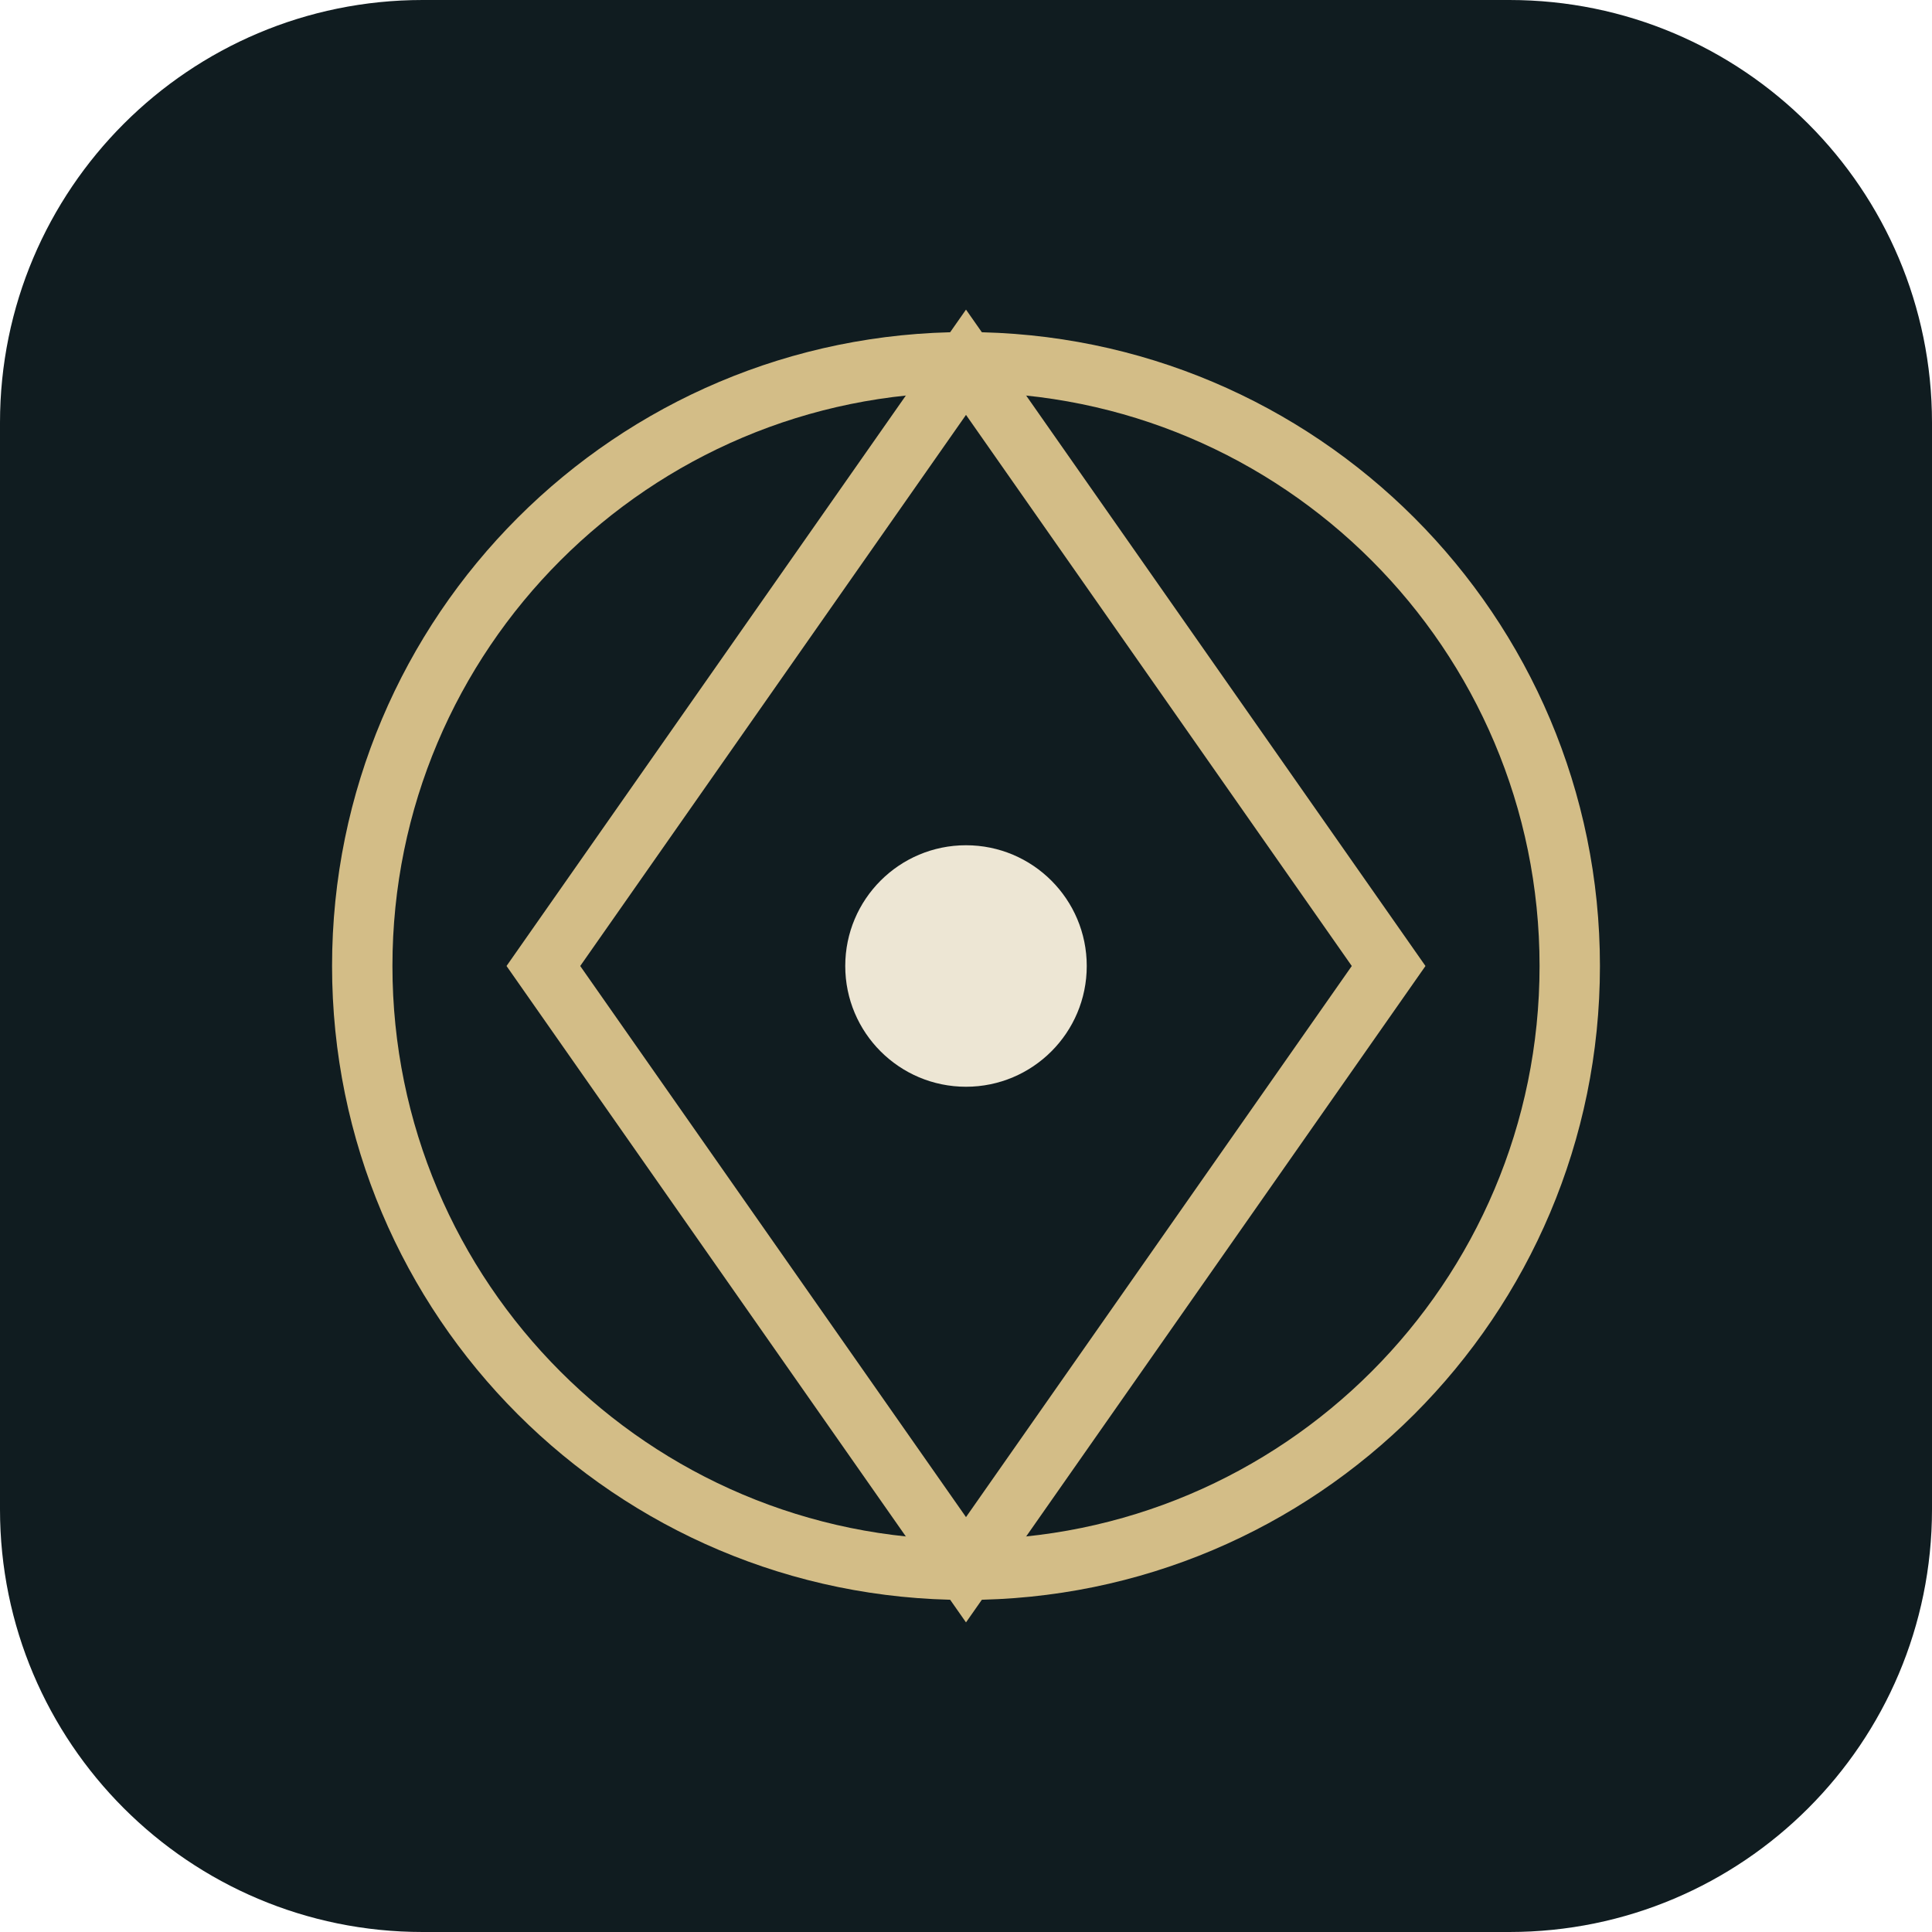
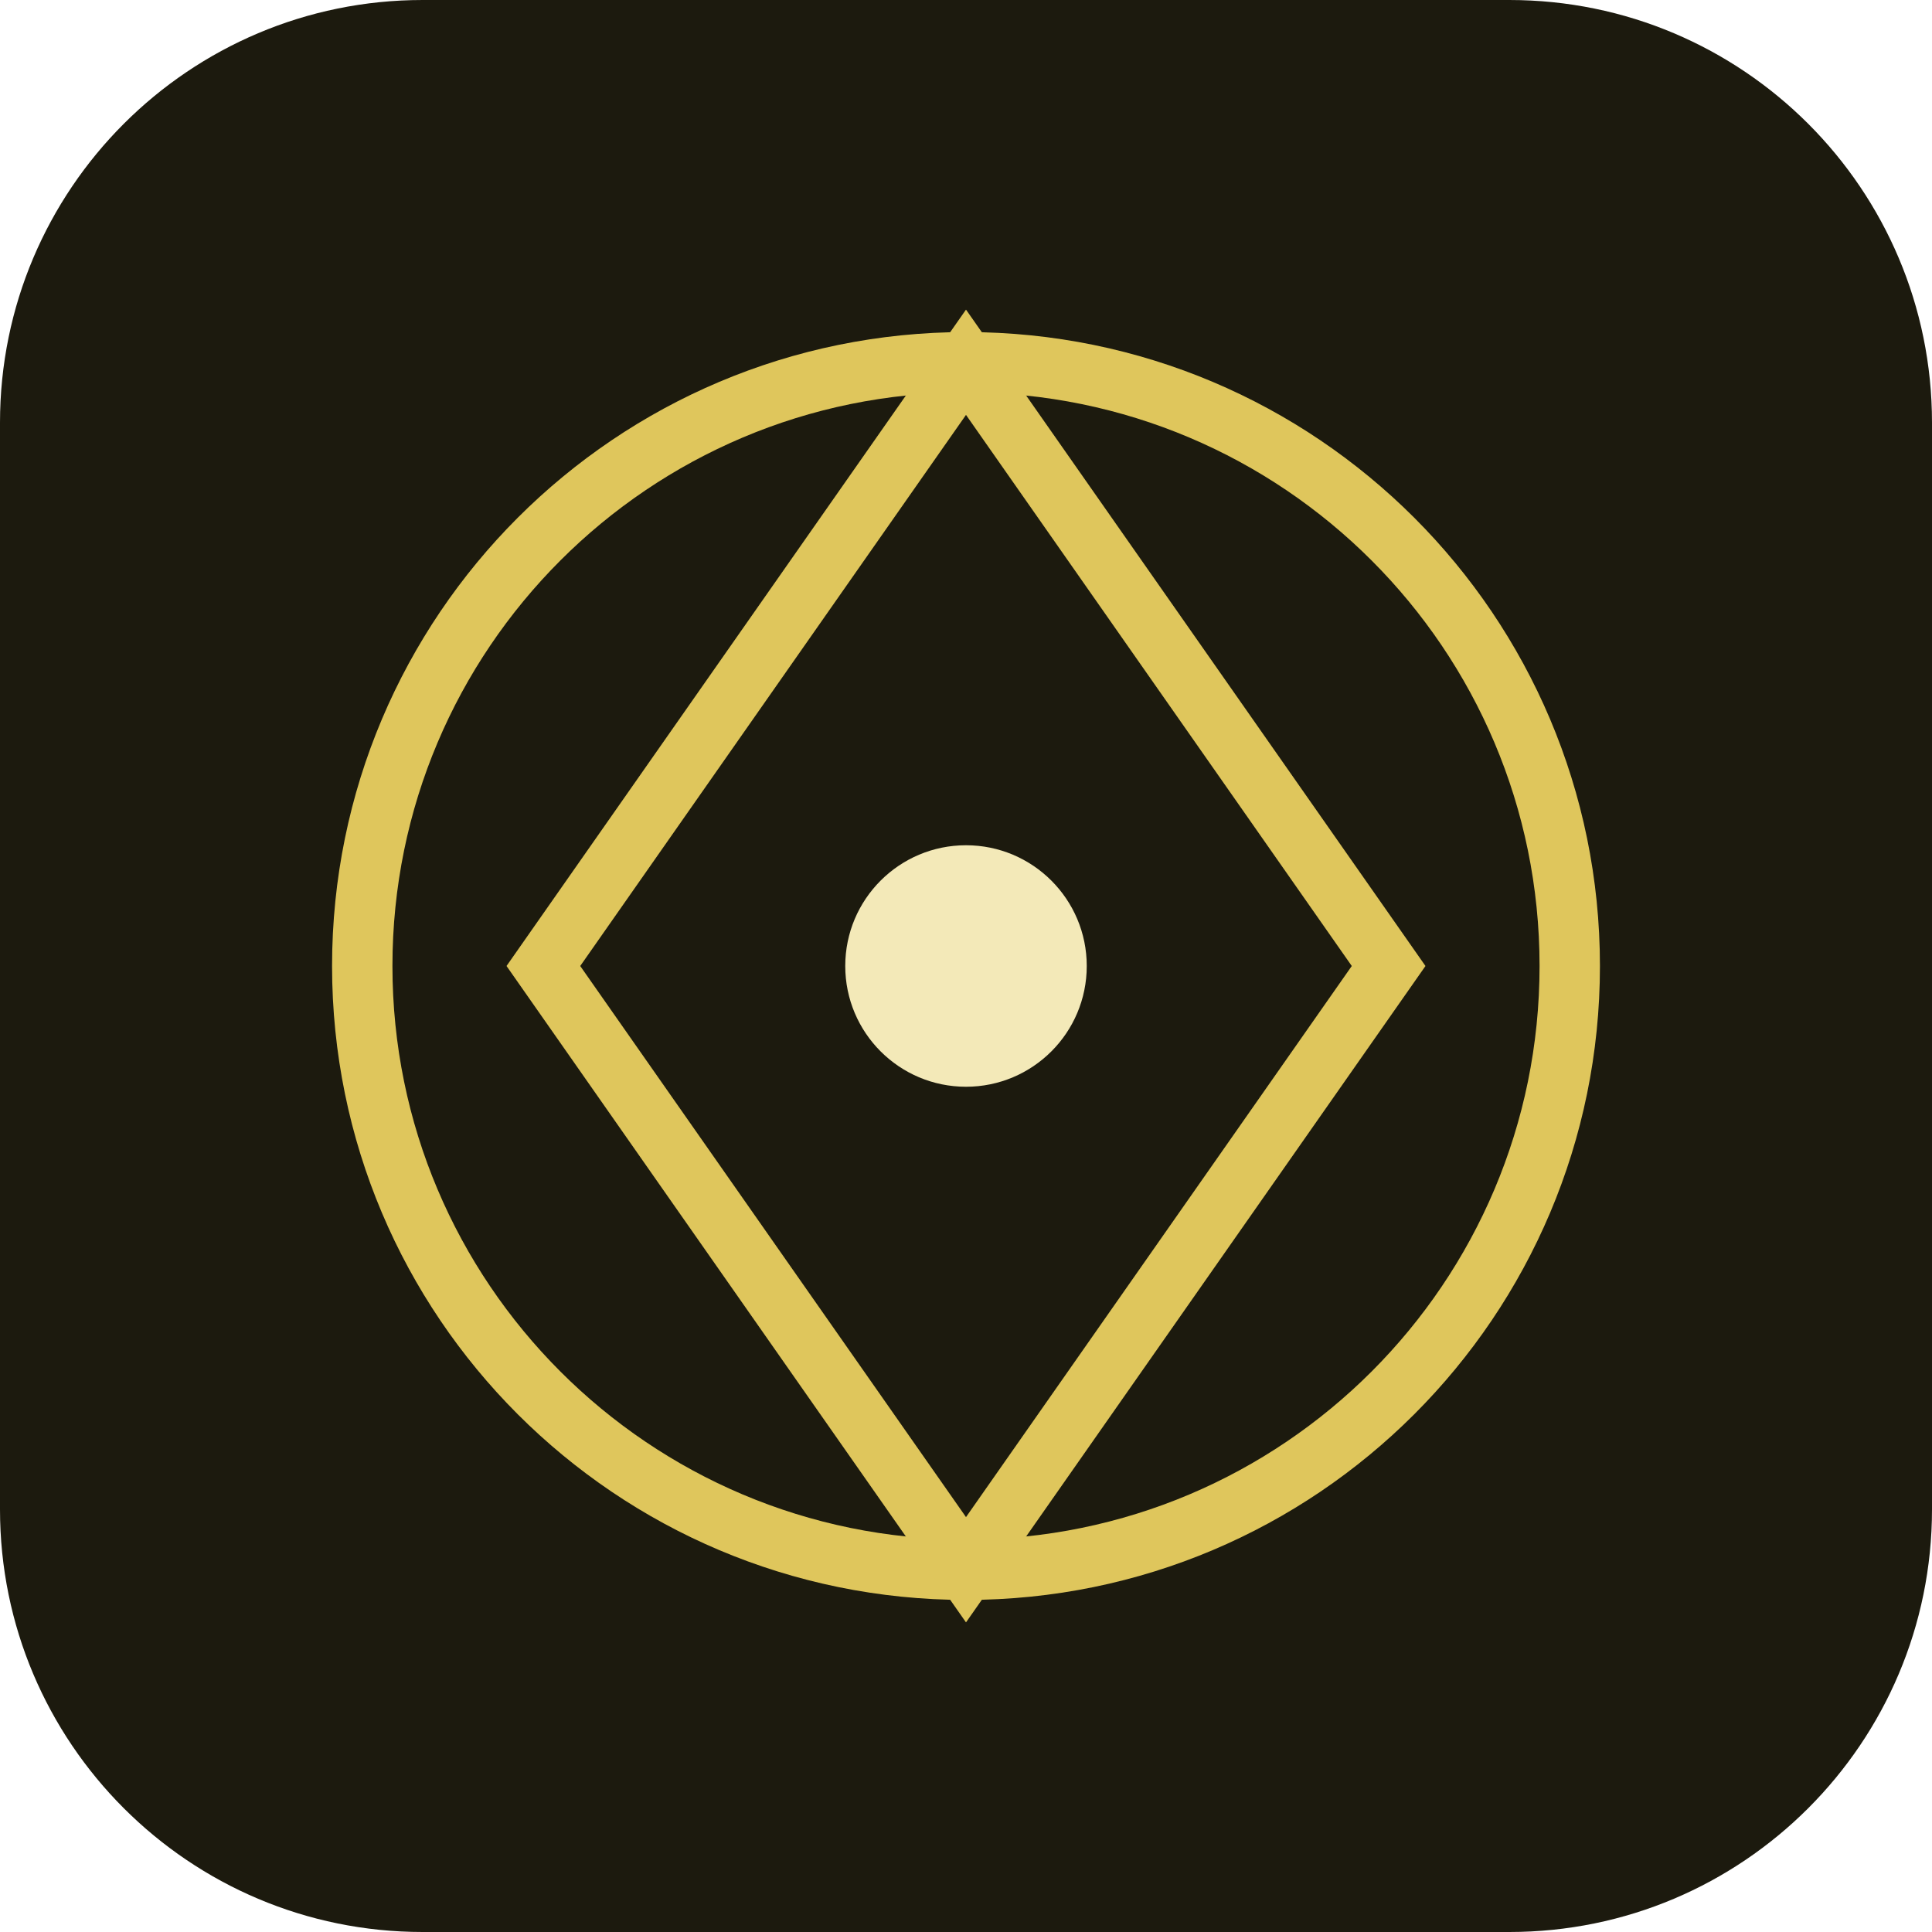
<svg xmlns="http://www.w3.org/2000/svg" viewBox="0 0 32 32">
-   <rect width="32" height="32" rx="7" fill="#101c20" />
-   <circle cx="16" cy="16" r="10" fill="none" stroke="#d3bd87" />
-   <path d="m16 6 7 10-7 10-7-10Z" fill="none" stroke="#d3bd87" />
-   <circle cx="16" cy="16" r="2" fill="#ede6d4" />
+   <rect width="32" height="32" rx="7" fill="#1c1a0e" />
+   <circle cx="16" cy="16" r="10" fill="none" stroke="#dfc65c" />
+   <path d="m16 6 7 10-7 10-7-10Z" fill="none" stroke="#dfc65c" />
+   <circle cx="16" cy="16" r="2" fill="#f3e9b8" />
</svg>
